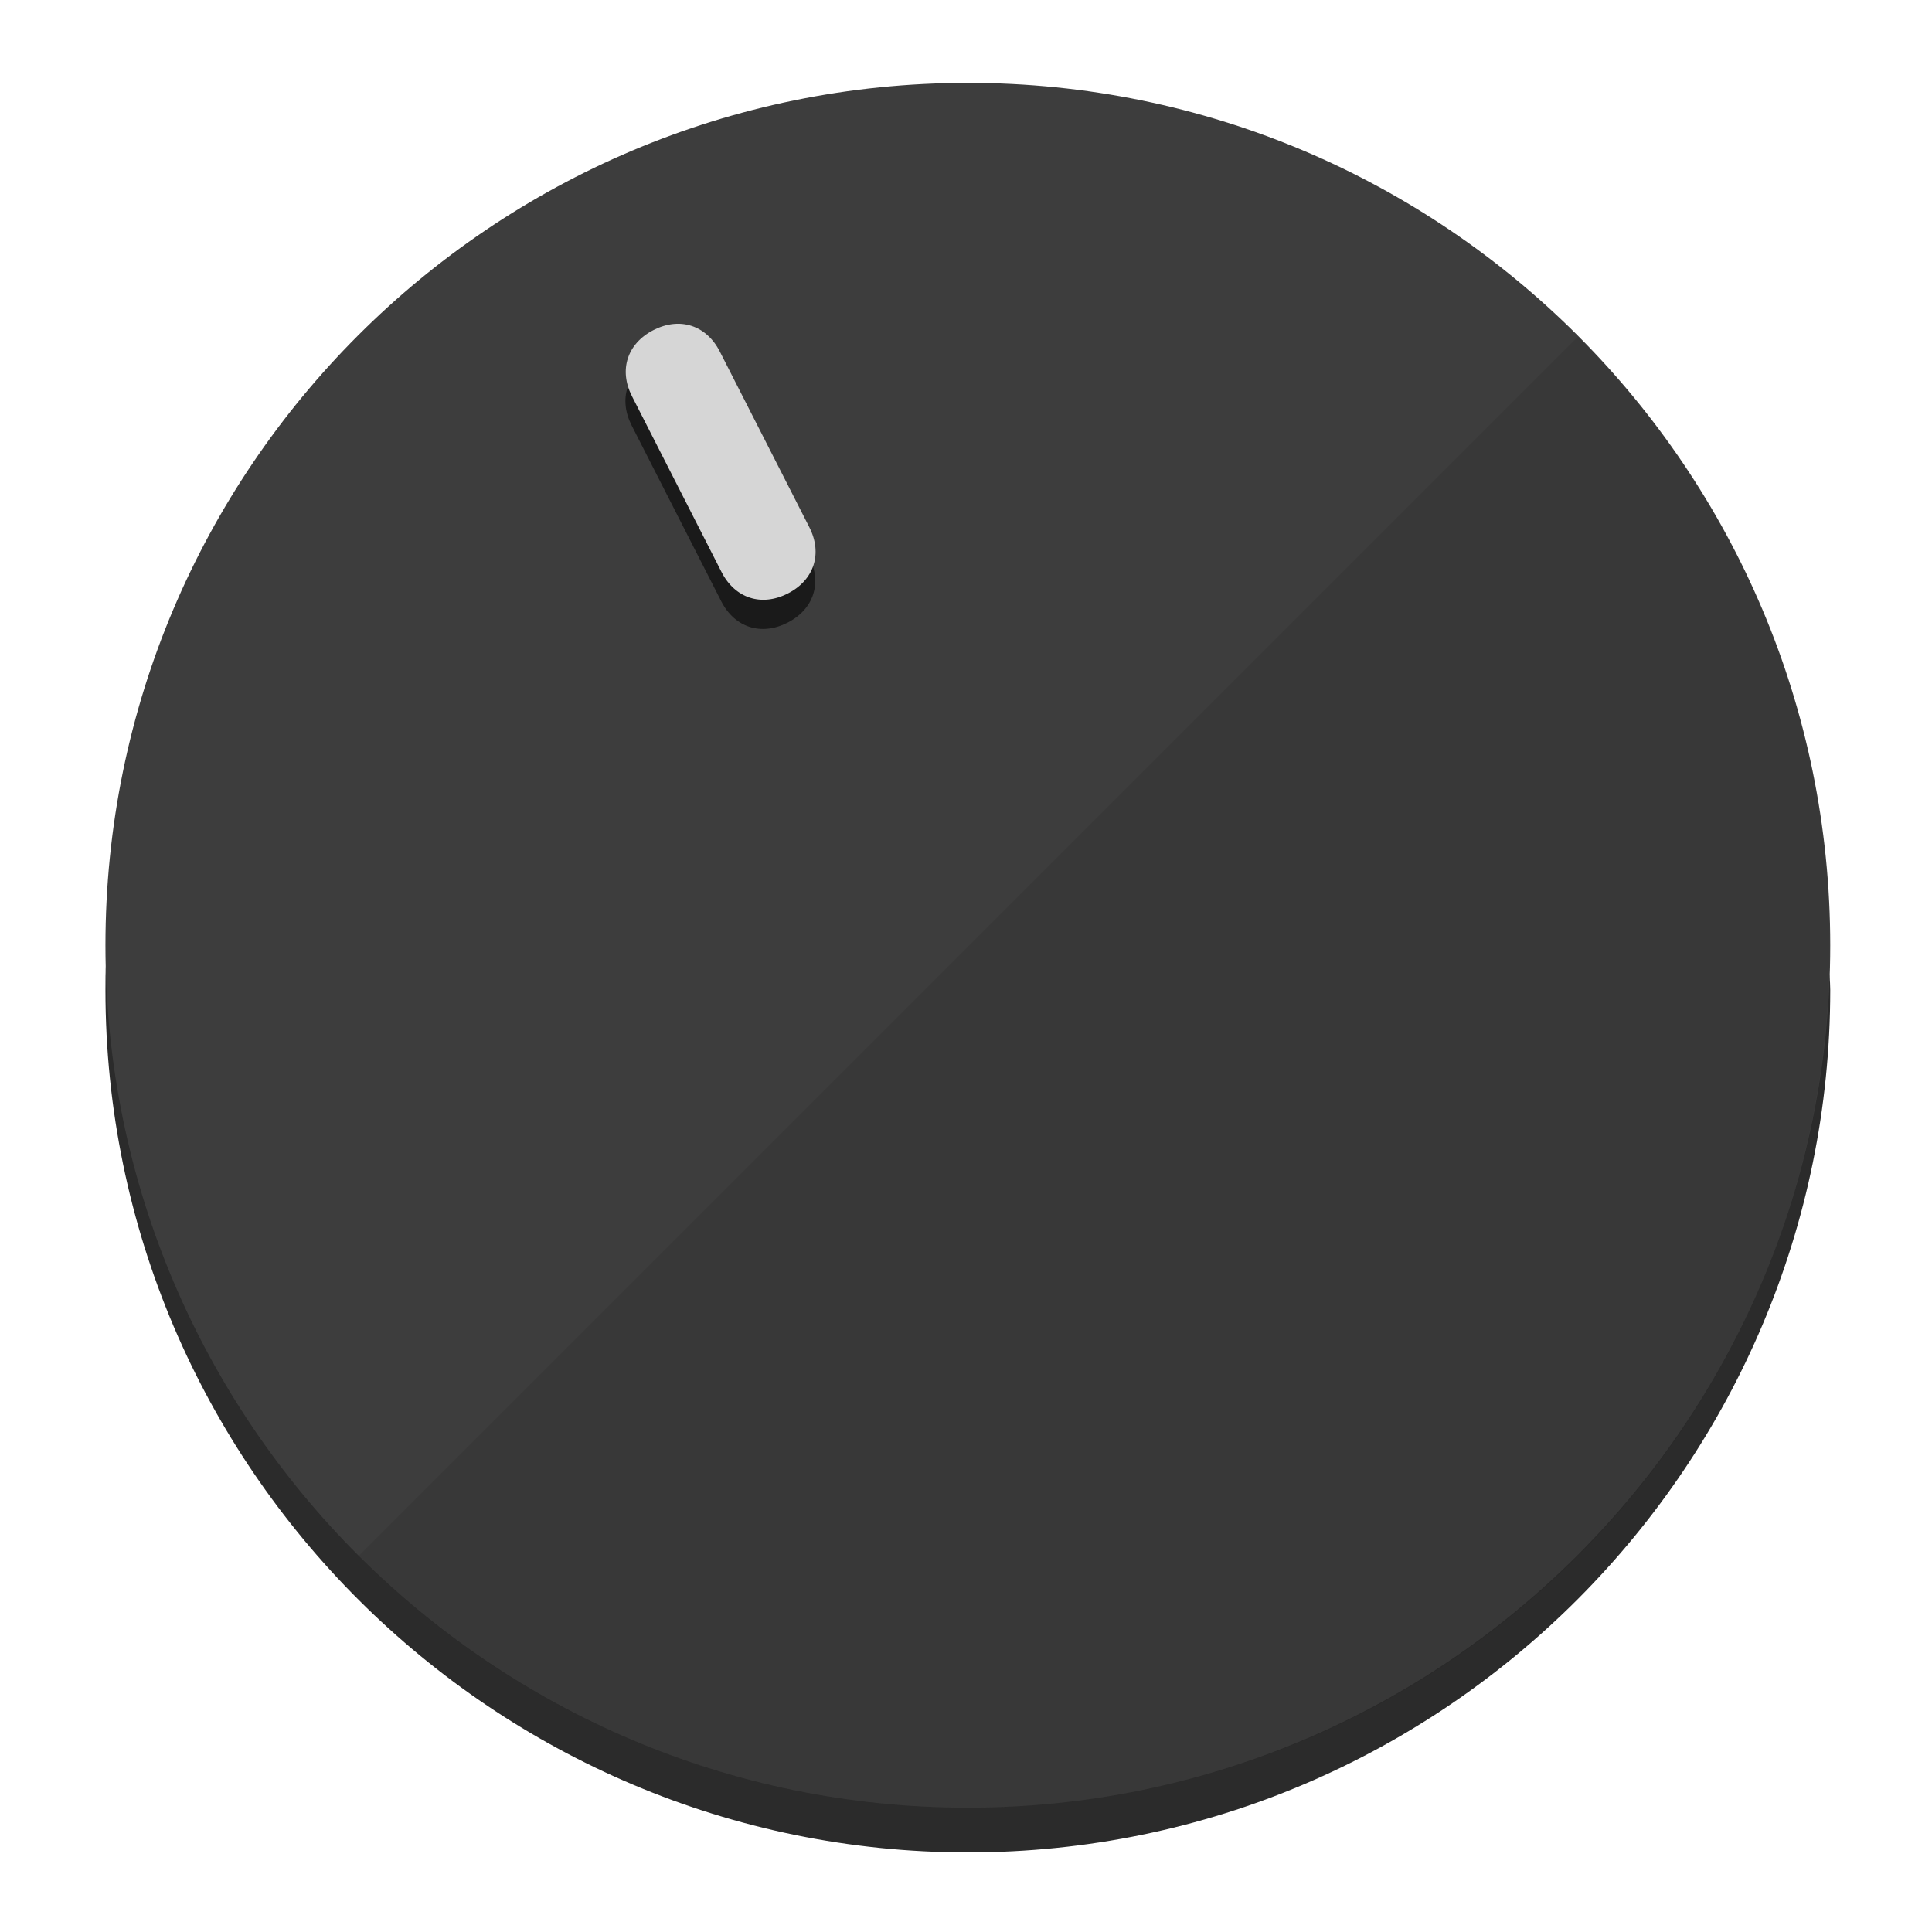
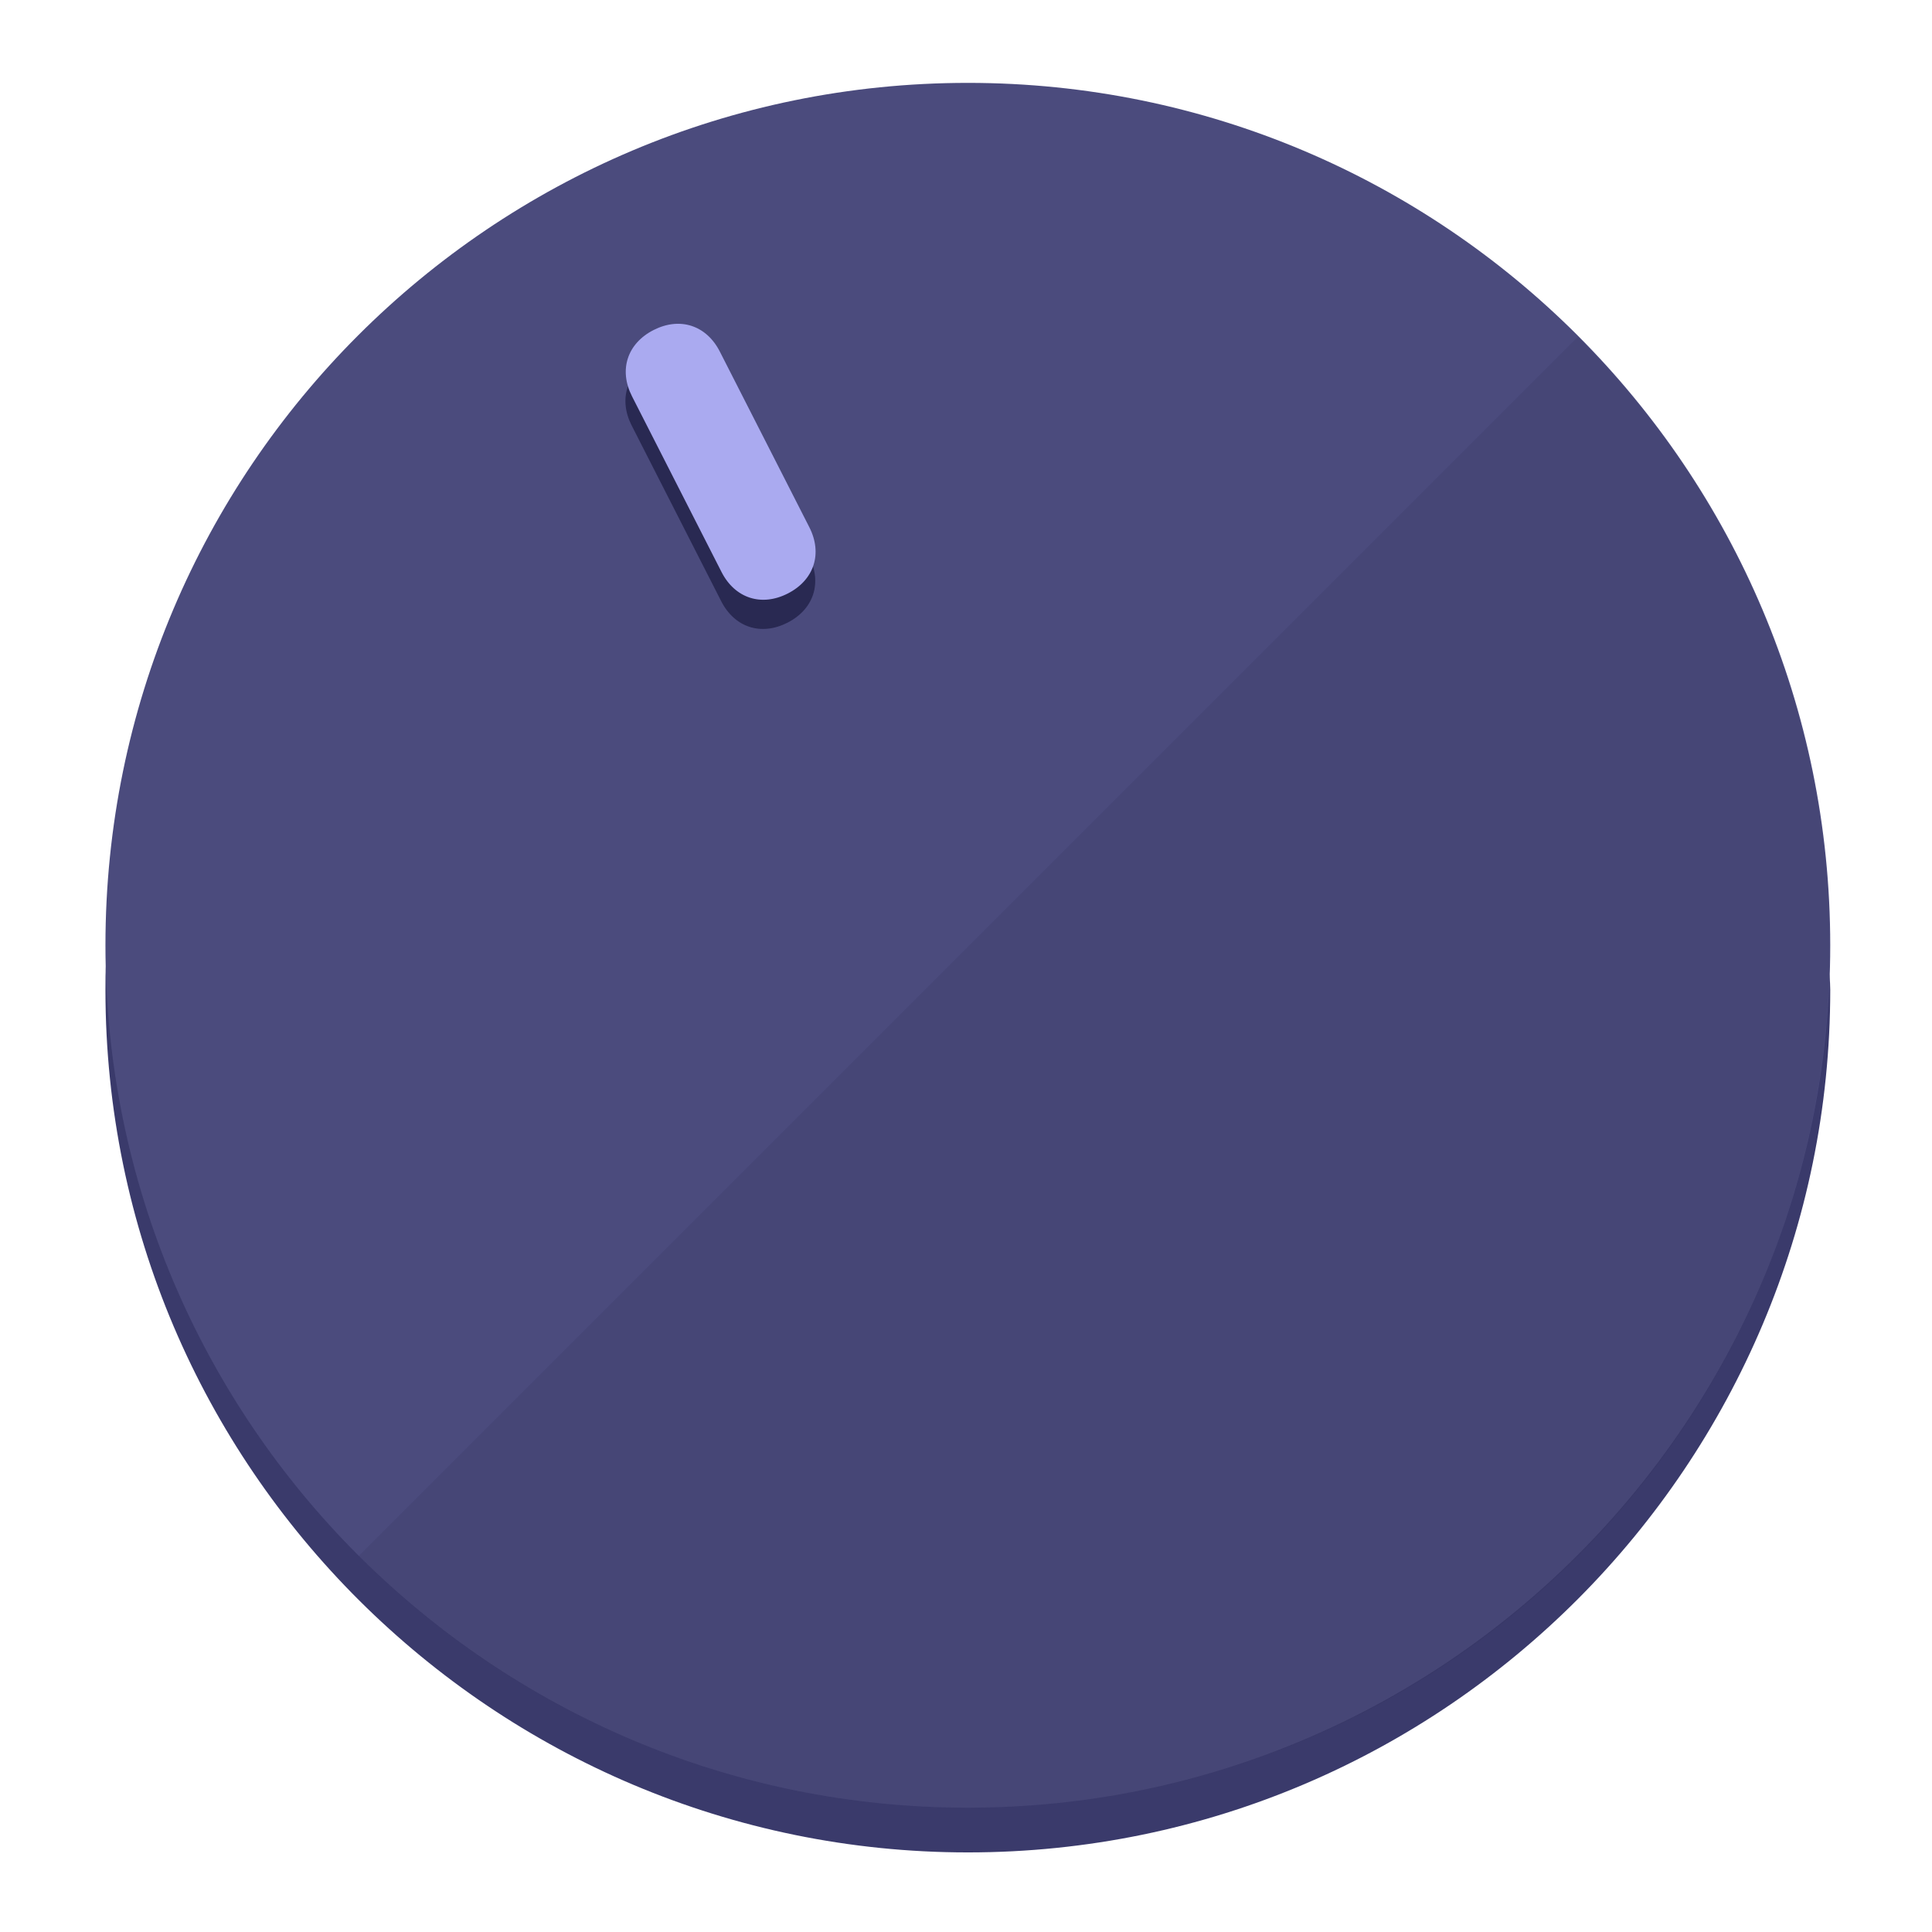
<svg xmlns="http://www.w3.org/2000/svg" height="120px" width="120px" version="1.1" id="Layer_1" viewBox="0 0 496.8 496.8" xml:space="preserve">
  <defs id="defs23" />
  <g id="g3158">
-     <path style="display:inline;fill:#2B2B2B;fill-opacity:1;stroke-width:1.584" d="m 248.875,445.92 c 116.582,0 212.89,-91.238 220.493,-205.286 0,5.069 1.267,8.87 1.267,13.939 0,121.651 -98.842,221.76 -221.76,221.76 -121.651,0 -221.76,-98.842 -221.76,-221.76 0,-5.069 0,-8.87 1.267,-13.939 7.603,114.048 103.91,205.286 220.493,205.286 z" id="path8" />
-     <circle style="display:inline;fill:#3D3D3D;fill-opacity:1;stroke-width:1.584" cx="248.875" cy="243.071" r="221.76" id="circle12" />
-     <path style="display:inline;fill:#1A1A1A;fill-opacity:0.154;stroke-width:1.587" d="m 405.744,86.606 c 86.308,86.308 86.308,227.193 0,313.5 -86.308,86.308 -227.193,86.308 -313.5,0" id="path14" />
+     <path style="display:inline;fill:#3A3A6B;fill-opacity:1;stroke-width:1.584" d="m 248.875,445.92 c 116.582,0 212.89,-91.238 220.493,-205.286 0,5.069 1.267,8.87 1.267,13.939 0,121.651 -98.842,221.76 -221.76,221.76 -121.651,0 -221.76,-98.842 -221.76,-221.76 0,-5.069 0,-8.87 1.267,-13.939 7.603,114.048 103.91,205.286 220.493,205.286 z" id="path8" />
+     <circle style="display:inline;fill:#4B4B7D;fill-opacity:1;stroke-width:1.584" cx="248.875" cy="243.071" r="221.76" id="circle12" />
+     <path style="display:inline;fill:#292952;fill-opacity:0.154;stroke-width:1.587" d="m 405.744,86.606 c 86.308,86.308 86.308,227.193 0,313.5 -86.308,86.308 -227.193,86.308 -313.5,0" id="path14" />
  </g>
  <g id="g3198">
    <circle style="display:none;fill:#000000;fill-opacity:0;stroke-width:1.584" cx="110.802" cy="329.835" r="221.76" id="circle12-3" transform="rotate(-27)" />
-     <path style="display:inline;fill:#1A1A1A;fill-opacity:1;stroke-width:1.584" d="m 208.027,143.077 c 3.452,6.774 1.237,13.592 -5.538,17.044 v 0 c -6.775,3.452 -13.592,1.237 -17.044,-5.538 l -23.012,-45.163 c -3.452,-6.775 -1.237,-13.592 5.538,-17.044 v 0 c 6.774,-3.452 13.592,-1.237 17.044,5.538 z" id="path3789" />
-     <path style="display:inline;fill:#D6D6D6;stroke-width:1.584" d="m 208.113,135.571 c 3.452,6.775 1.237,13.592 -5.538,17.044 v 0 c -6.774,3.452 -13.592,1.237 -17.044,-5.538 l -23.012,-45.163 c -3.452,-6.775 -1.237,-13.592 5.538,-17.044 v 0 c 6.775,-3.452 13.592,-1.237 17.044,5.538 z" id="path915" />
+     <path style="display:inline;fill:#292952;fill-opacity:1;stroke-width:1.584" d="m 208.027,143.077 c 3.452,6.774 1.237,13.592 -5.538,17.044 v 0 c -6.775,3.452 -13.592,1.237 -17.044,-5.538 l -23.012,-45.163 c -3.452,-6.775 -1.237,-13.592 5.538,-17.044 v 0 c 6.774,-3.452 13.592,-1.237 17.044,5.538 z" id="path3789" />
+     <path style="display:inline;fill:#AAAAF0;stroke-width:1.584" d="m 208.113,135.571 c 3.452,6.775 1.237,13.592 -5.538,17.044 v 0 c -6.774,3.452 -13.592,1.237 -17.044,-5.538 l -23.012,-45.163 c -3.452,-6.775 -1.237,-13.592 5.538,-17.044 v 0 c 6.775,-3.452 13.592,-1.237 17.044,5.538 z" id="path915" />
  </g>
</svg>
